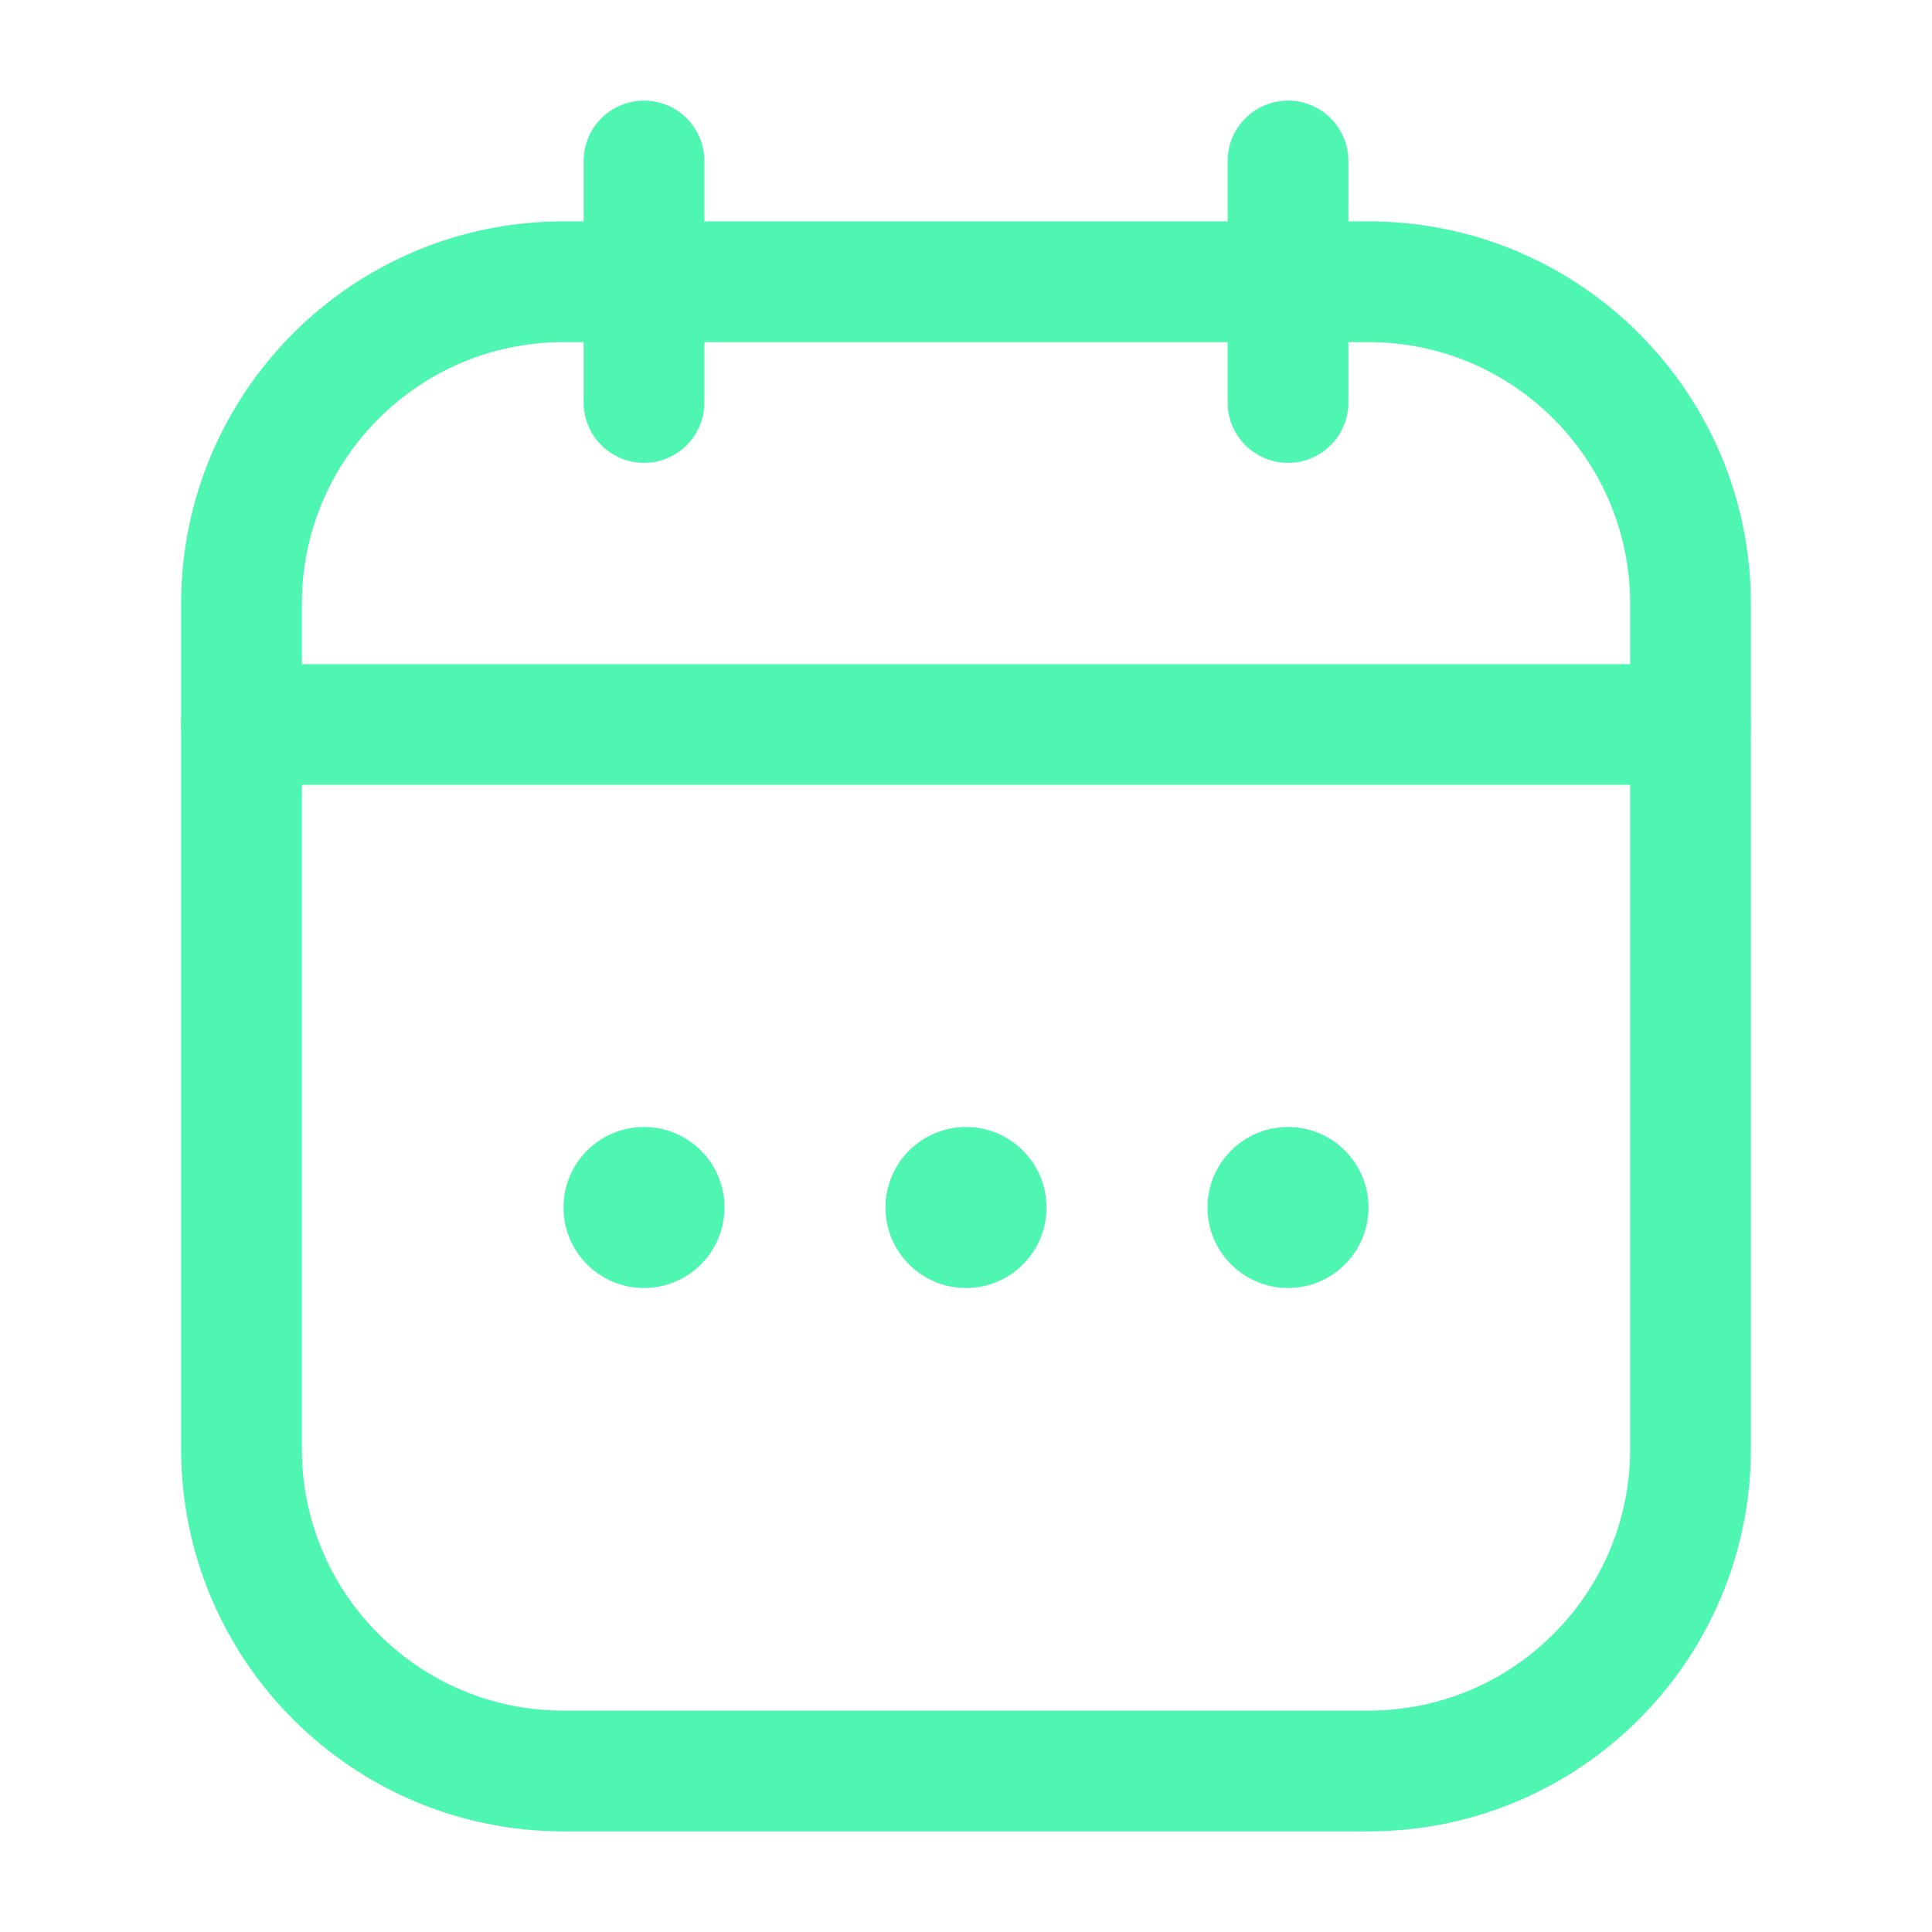
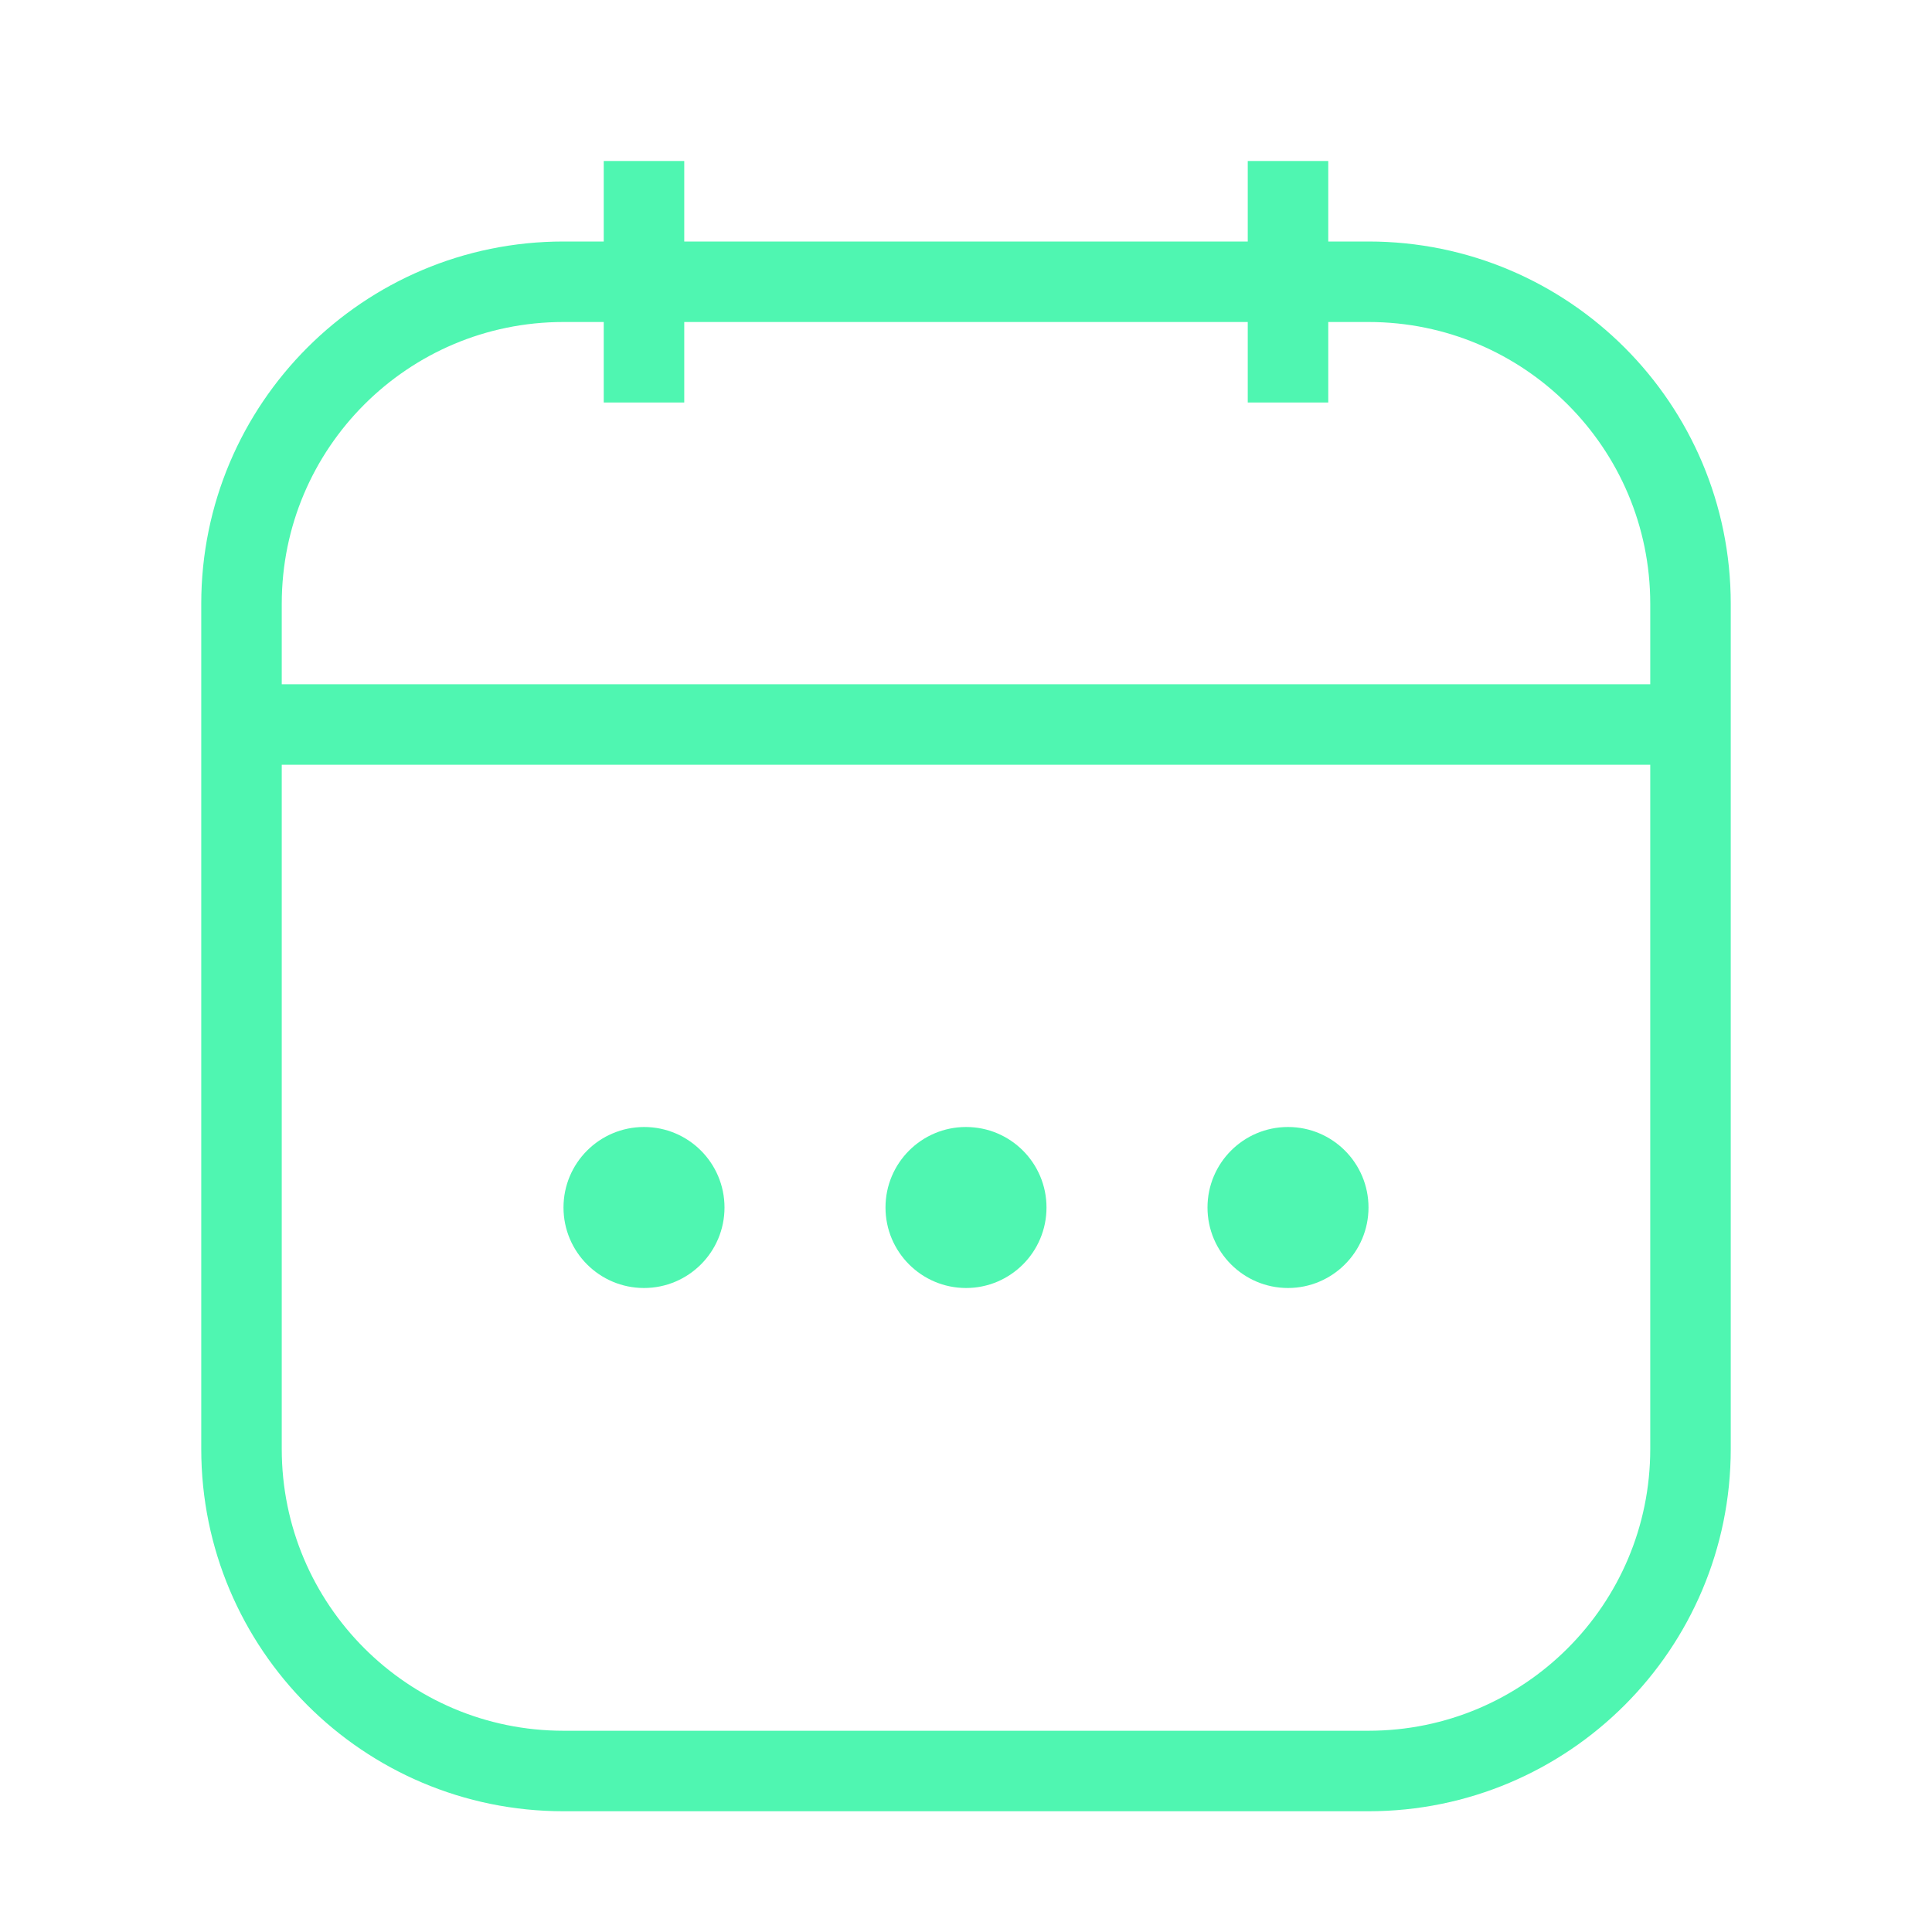
<svg xmlns="http://www.w3.org/2000/svg" width="24" height="24" viewBox="0 0 24 24" fill="none">
-   <path d="M3 7.5C3 5.291 4.791 3.5 7 3.5H17C19.209 3.5 21 5.291 21 7.5V18C21 20.209 19.209 22 17 22H7C4.791 22 3 20.209 3 18V7.5Z" stroke="#4FF6B1" stroke-width="1.5" />
-   <path d="M3 9H21" stroke="#4FF6B1" stroke-width="1.5" stroke-linecap="round" />
-   <path d="M8 2L8 5" stroke="#4FF6B1" stroke-width="1.5" stroke-linecap="round" stroke-linejoin="round" />
-   <path d="M16 2V5" stroke="#4FF6B1" stroke-width="1.5" stroke-linecap="round" stroke-linejoin="round" />
+   <path d="M3 7.5C3 5.291 4.791 3.5 7 3.5H17C19.209 3.5 21 5.291 21 7.5V18C21 20.209 19.209 22 17 22H7C4.791 22 3 20.209 3 18V7.5Z" stroke="#4FF6B1" strokeWidth="1.5" />
+   <path d="M3 9H21" stroke="#4FF6B1" strokeWidth="1.5" strokeLinecap="round" />
+   <path d="M8 2L8 5" stroke="#4FF6B1" strokeWidth="1.5" strokeLinecap="round" strokeLinejoin="round" />
+   <path d="M16 2V5" stroke="#4FF6B1" strokeWidth="1.5" strokeLinecap="round" strokeLinejoin="round" />
  <circle cx="12" cy="15" r="1" fill="#4FF6B1" />
  <circle cx="16" cy="15" r="1" fill="#4FF6B1" />
  <circle cx="8" cy="15" r="1" fill="#4FF6B1" />
</svg>
